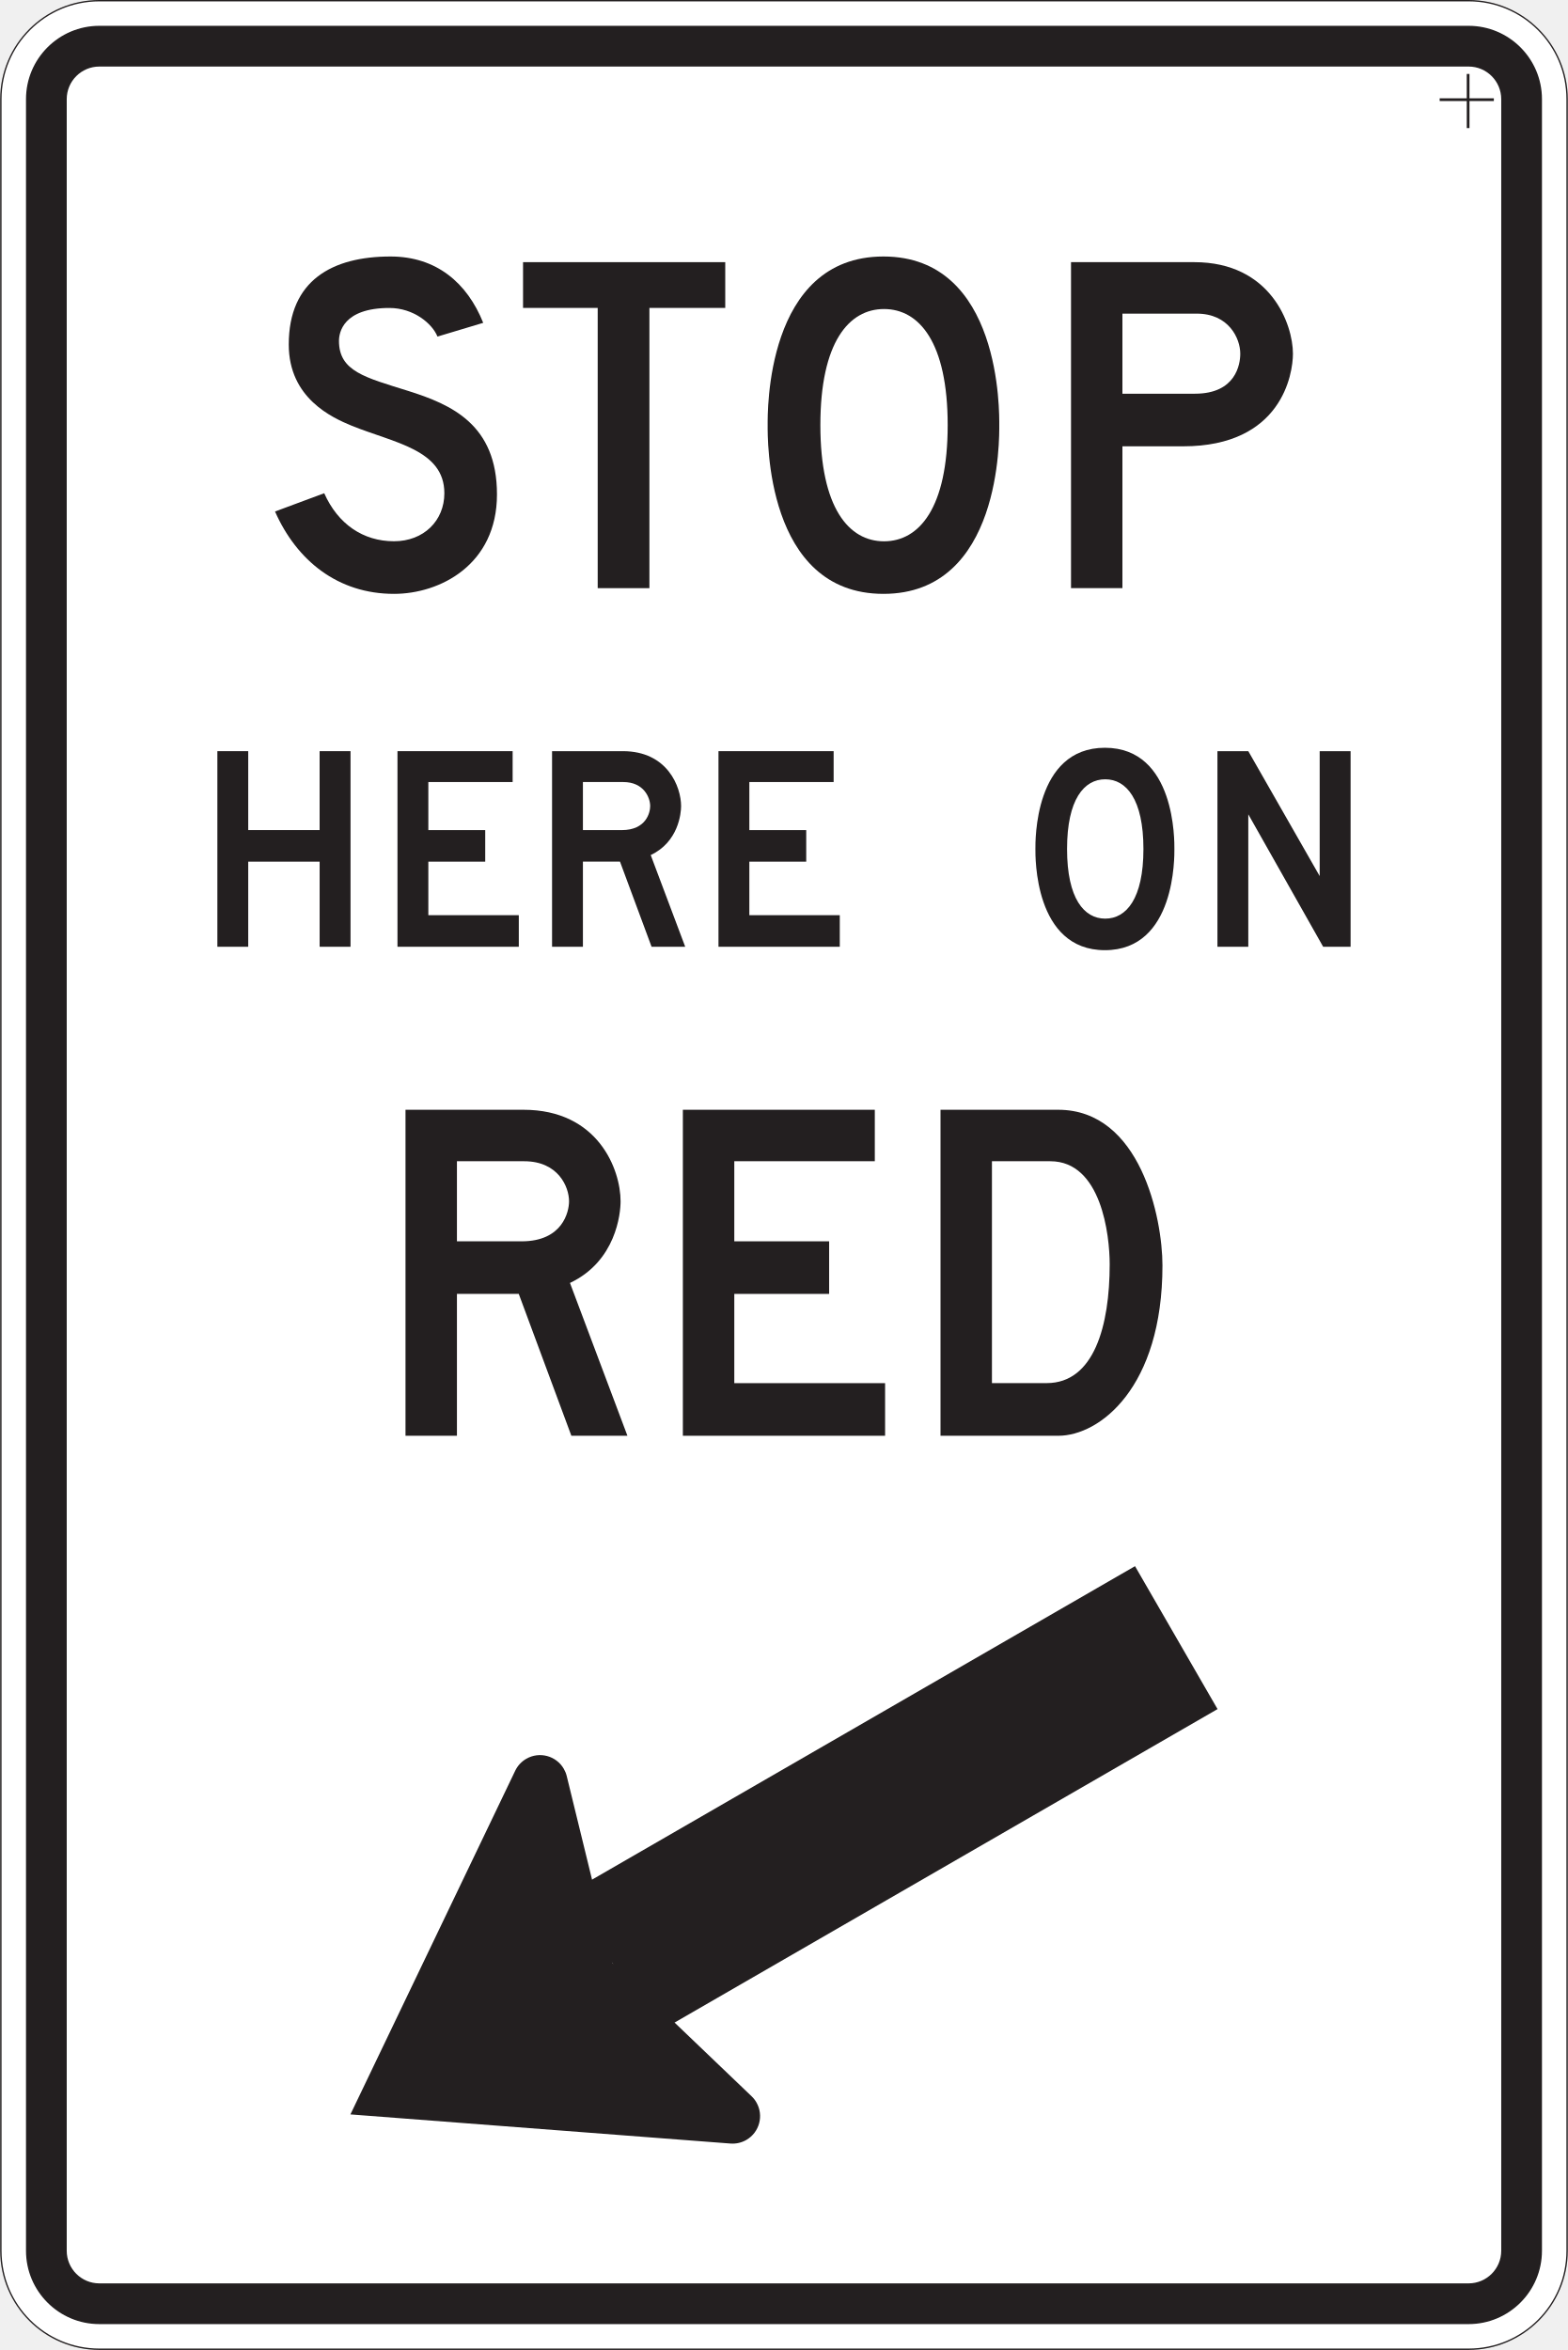
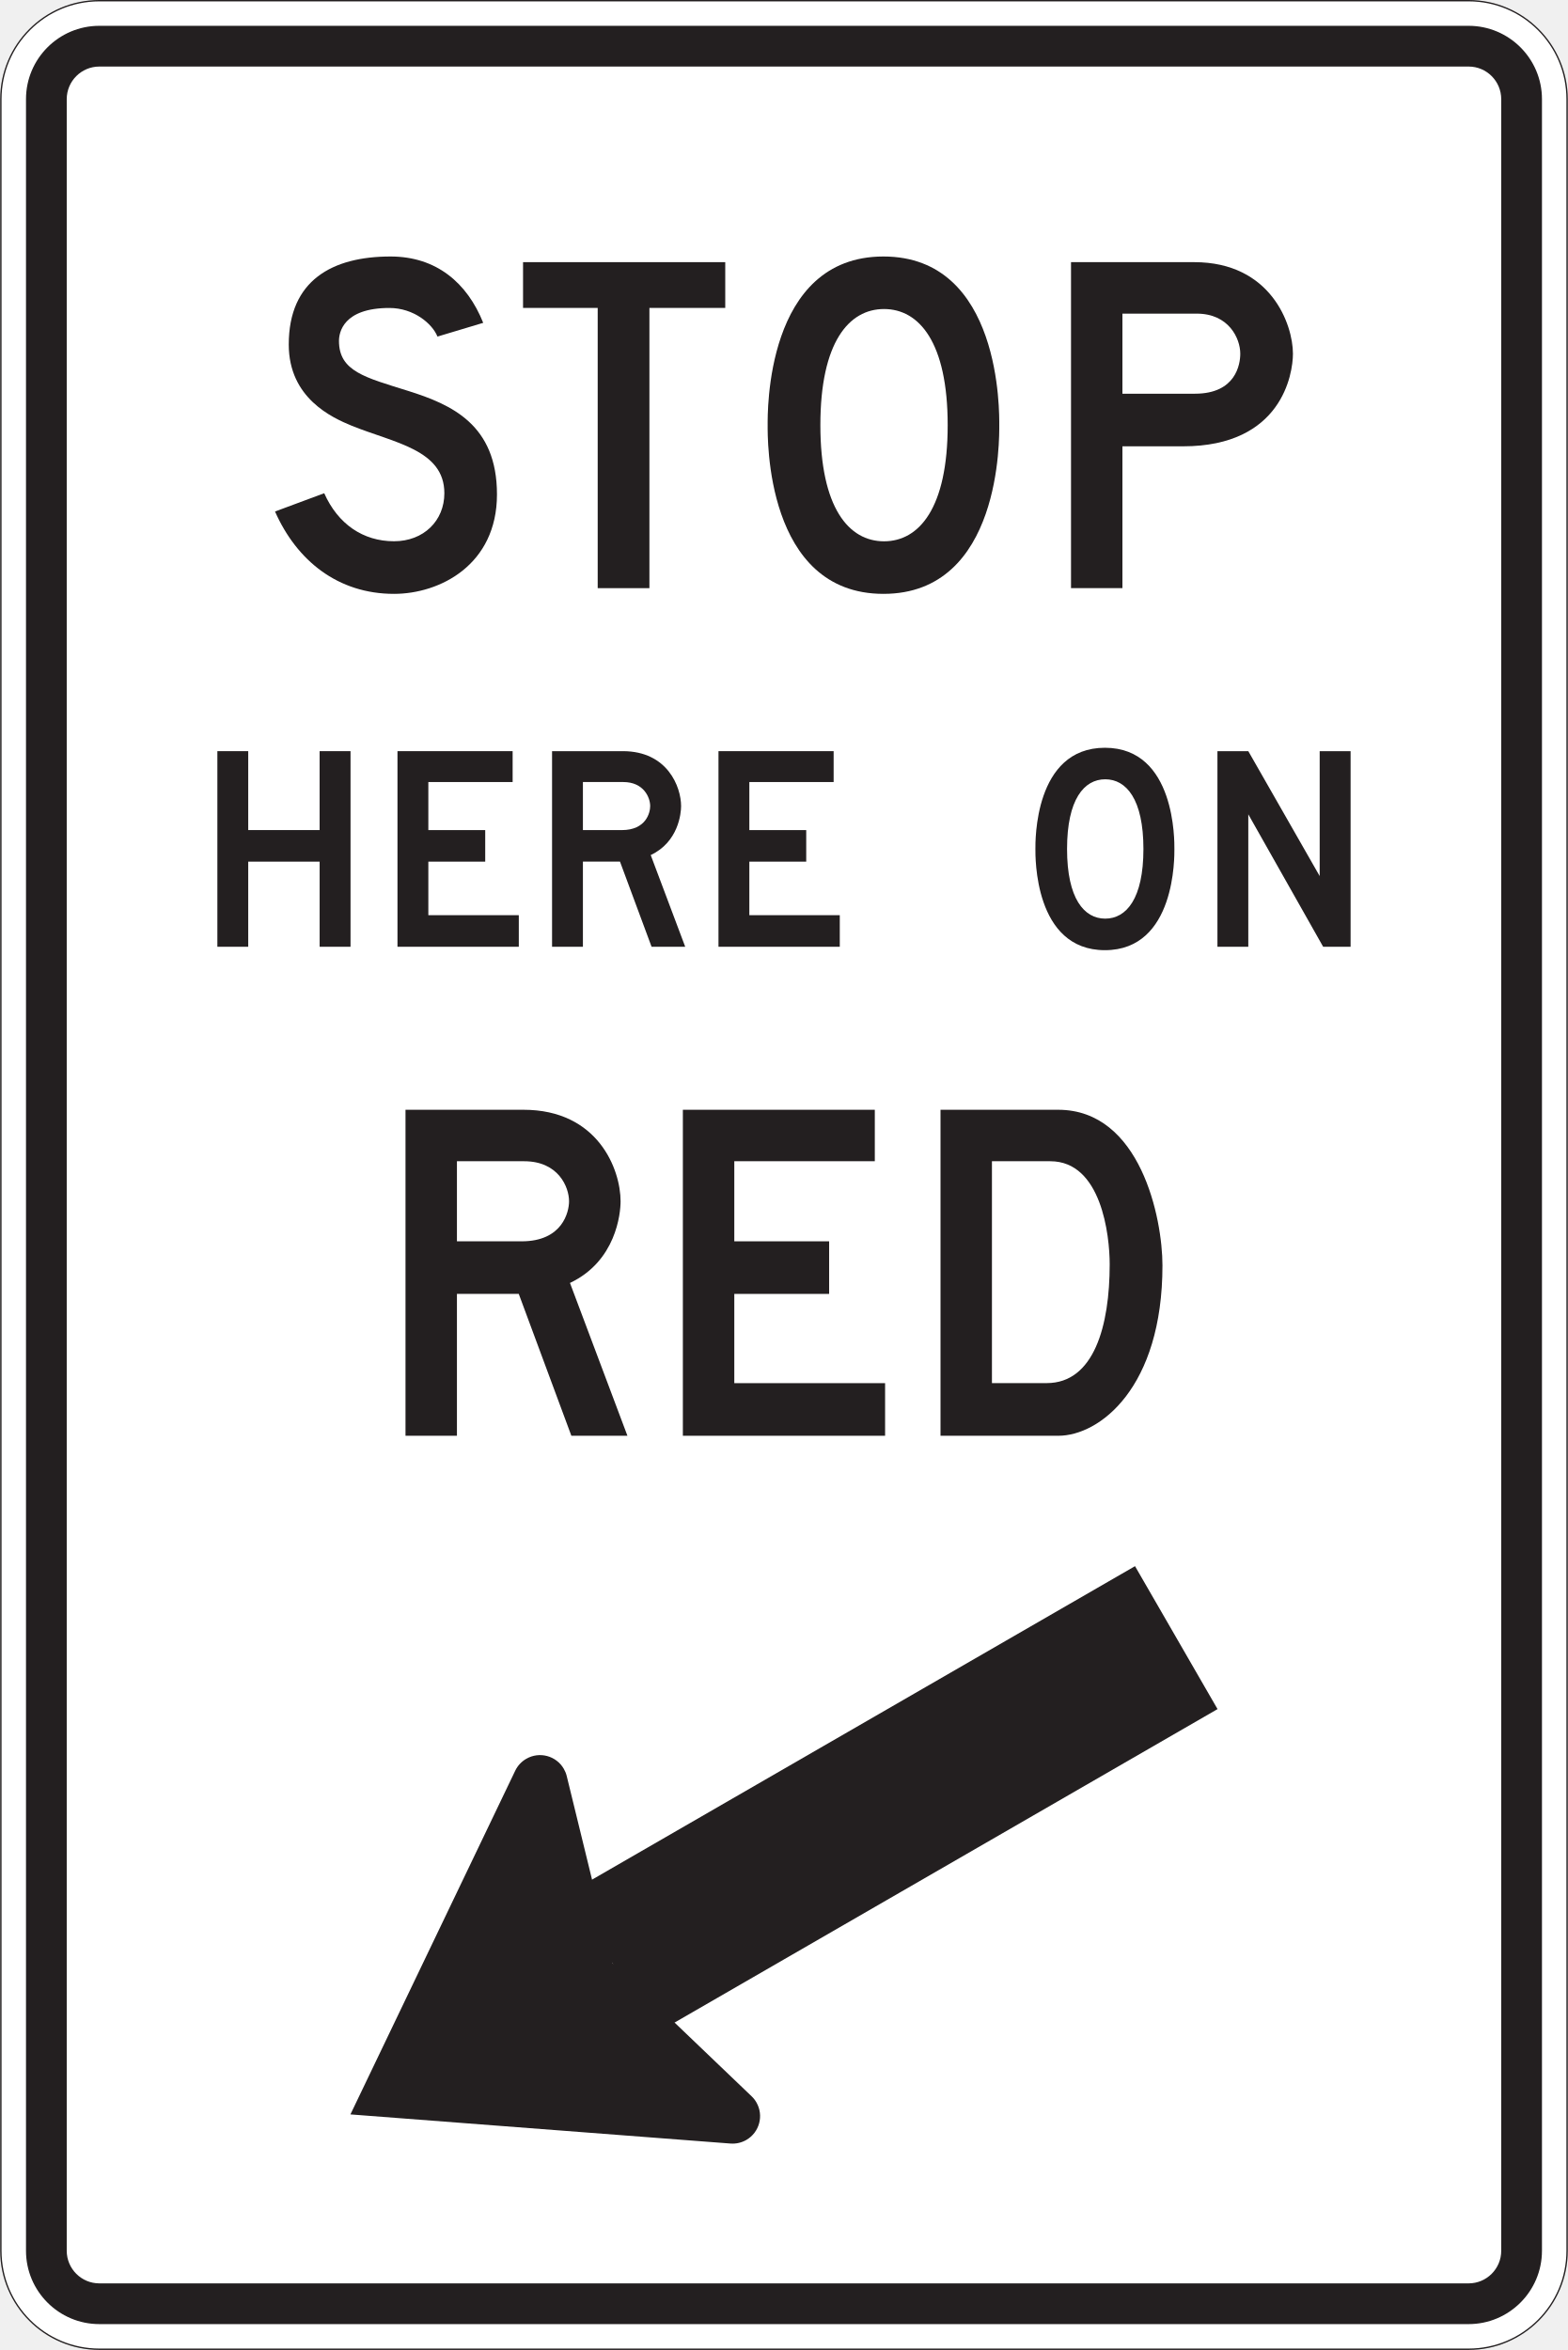
<svg xmlns="http://www.w3.org/2000/svg" version="1.1" width="21.51mm" height="32.24mm" viewBox="0 0 60.96 91.39">
  <g transform="scale(0.1)">
    <path fill="#ffffff" d="M38.56 913.61C17.44 913.61 0.26 896.43 0.26 875.31L0.26 38.56C0.26 17.44 17.44 0.26 38.56 0.26L571.04 0.26C592.16 0.26 609.34 17.44 609.34 38.56L609.34 875.31C609.34 896.43 592.16 913.61 571.04 913.61L38.56 913.61" />
    <path fill="#231f20" d="M571.04 0L38.56 0C17.3 0 0 17.3 0 38.56L0 875.31C0 896.57 17.3 913.87 38.56 913.87L571.04 913.87C592.3 913.87 609.6 896.57 609.6 875.31L609.6 38.56C609.6 17.3 592.3 0 571.04 0M571.04 0.53C592.04 0.53 609.07 17.56 609.07 38.56L609.07 875.31C609.07 896.31 592.04 913.34 571.04 913.34L38.56 913.34C17.56 913.34 0.53 896.31 0.53 875.31L0.53 38.56C0.53 17.56 17.56 0.53 38.56 0.53L571.04 0.53" />
    <path fill="#231f20" d="M38.56 903.83C22.83 903.83 10.04 891.04 10.04 875.31L10.04 38.56C10.04 22.83 22.83 10.04 38.56 10.04L571.04 10.04C586.77 10.04 599.56 22.83 599.56 38.56L599.56 875.31C599.56 891.04 586.77 903.83 571.04 903.83L38.56 903.83" />
    <path fill="#ffffff" d="M38.56 887.99C31.57 887.99 25.88 882.3 25.88 875.31L25.88 38.56C25.88 31.57 31.57 25.88 38.56 25.88L571.04 25.88C578.03 25.88 583.72 31.57 583.72 38.56L583.72 875.31C583.72 882.3 578.03 887.99 571.04 887.99L38.56 887.99" />
    <path fill="#231f20" d="M106.88 198.92L126.01 191.81C131.35 203.82 141.13 210.49 153.14 210.49C164.71 210.49 172.73 202.49 172.73 191.81C172.73 174.85 153.16 172.24 136.69 165.56C129.13 162.44 112.22 154.88 112.22 133.98C112.22 109.05 129.12 99.75 151.81 99.75C169.6 99.75 181.62 109.99 187.84 125.55L170.05 130.89C168.05 125.88 160.81 119.77 151.36 119.77C133.28 119.77 131.75 129.42 131.75 132.58C131.75 144.44 141.97 146.78 158.59 152C175.52 157.32 193.19 165.1 193.19 192.28C193.19 219.65 171 230.95 153.14 230.95C131.34 230.95 115.33 218.05 106.88 198.92" />
    <path fill="#231f20" d="M252.47 228.73L232.36 228.73L232.36 119.75L203.33 119.75L203.33 101.95L281.96 101.95L281.96 119.75L252.47 119.75L252.47 228.73" />
    <path fill="#231f20" d="M343.7 210.51C357.37 210.51 368.46 197.56 368.46 165.34C368.46 133.12 357.37 120.18 343.7 120.18C330.04 120.18 318.95 133.11 318.95 165.34C318.95 197.56 330.04 210.51 343.7 210.51M388.52 165.34C388.52 169.89 389.49 230.95 343.48 230.95C297.48 230.95 298.45 169.89 298.45 165.34C298.45 160.79 297.48 99.75 343.48 99.75C389.49 99.75 388.52 160.79 388.52 165.34" />
    <path fill="#231f20" d="M436.41 153.11L464.64 153.11C480.55 153.11 482.24 141.63 482.24 137.55C482.24 131.6 477.77 121.97 465.32 121.97L436.41 121.97L436.41 153.11M460.02 173.57L436.41 173.57L436.41 228.73L416.42 228.73L416.42 101.95L464.33 101.95C494.16 101.95 502.72 126.2 502.72 137.55C502.72 145.42 498.39 173.57 460.02 173.57" />
    <path fill="#231f20" d="M202.8 482.74C218.71 482.74 221.22 471.26 221.22 467.17C221.22 461.64 217.08 451.6 203.77 451.6L177.62 451.6L177.62 482.74L202.8 482.74M177.62 503.18L177.62 558.36L157.62 558.36L157.62 431.58L203.48 431.58C232.55 431.58 241.26 454.83 241.26 467.19C241.26 471.9 239.52 490.44 221.58 498.93L243.92 558.36L222.12 558.36L201.66 503.18L177.62 503.18" />
    <path fill="#231f20" d="M265.48 431.58L340.12 431.58L340.12 451.59L285.48 451.59L285.48 482.74L322.36 482.74L322.36 503.19L285.48 503.19L285.48 537.9L344.12 537.9L344.12 558.36L265.48 558.36L265.48 431.58" />
    <path fill="#231f20" d="M408.37 451.6L385.67 451.6L385.67 537.88L406.96 537.88C425.4 537.88 431.46 515.54 431.46 491.67C431.46 480.33 428.22 451.6 408.37 451.6M365.67 558.36L365.67 431.58L411.41 431.58C443.41 431.58 451.98 473.72 451.98 492.12C451.98 539.68 427.53 558.36 411.49 558.36L365.67 558.36" />
    <path fill="#231f20" d="M124.23 335.09L96.46 335.09L96.46 368.19L84.46 368.19L84.46 292.12L96.46 292.12L96.46 322.81L124.22 322.81L124.22 292.12L136.24 292.12L136.24 368.19L124.23 368.19L124.23 335.09" />
    <path fill="#231f20" d="M154.5 292.12L199.28 292.12L199.28 304.13L166.5 304.13L166.5 322.82L188.62 322.82L188.62 335.09L166.5 335.09L166.5 355.91L201.68 355.91L201.68 368.19L154.5 368.19L154.5 292.12" />
    <path fill="#231f20" d="M241.72 322.82C251.26 322.82 252.77 315.93 252.77 313.48C252.77 310.16 250.28 304.13 242.3 304.13L226.61 304.13L226.61 322.82L241.72 322.82M226.61 335.08L226.61 368.19L214.61 368.19L214.61 292.12L242.13 292.12C259.56 292.12 264.79 306.07 264.79 313.49C264.79 316.31 263.75 327.44 252.98 332.53L266.39 368.19L253.31 368.19L241.03 335.08L226.61 335.08" />
    <path fill="#231f20" d="M279.33 292.12L324.11 292.12L324.11 304.13L291.33 304.13L291.33 322.82L313.45 322.82L313.45 335.09L291.33 335.09L291.33 355.91L326.5 355.91L326.5 368.19L279.33 368.19L279.33 292.12" />
    <path fill="#231f20" d="M429.73 357.25C437.93 357.25 444.58 349.49 444.58 330.16C444.58 310.83 437.93 303.06 429.73 303.06C421.53 303.06 414.88 310.82 414.88 330.16C414.88 349.49 421.53 357.25 429.73 357.25M456.62 330.16C456.62 332.89 457.2 369.52 429.6 369.52C401.99 369.52 402.57 332.89 402.57 330.16C402.57 327.43 401.99 290.8 429.6 290.8C457.2 290.8 456.62 327.43 456.62 330.16" />
    <path fill="#231f20" d="M485.36 316.68L485.36 368.19L473.36 368.19L473.36 292.12L485.36 292.12L513.12 340.7L513.12 292.12L525.14 292.12L525.14 368.19L514.47 368.19L485.36 316.68" />
    <path fill="#231f20" d="M473.4 664.66L254.12 791.26L222.03 735.67L441.31 609.07L473.4 664.66" />
    <path fill="#231f20" d="M292.2 815.22C292.96 815.94 293.58 816.74 294.07 817.6C297.03 822.71 295.27 829.26 290.16 832.21C288.35 833.25 286.23 833.78 283.99 833.61L136.2 822.28L200.28 688.63C201.25 686.61 202.77 685.03 204.58 683.99C209.69 681.03 216.24 682.78 219.19 687.9C219.69 688.76 220.07 689.7 220.32 690.71L238.1 763.45L292.2 815.22" />
-     <path fill="#231f20" d="M559.78 38.23L559.78 39.29L580.85 39.29L580.85 38.23L559.78 38.23" />
-     <path fill="#231f20" d="M570.31 28.75L570.32 49.82L571.37 49.82L571.37 28.75L570.31 28.75" />
    <path fill="#ffffff" fill-rule="evenodd" d="M195.6 72.69H216.08V92.88H195.6Z" />
    <path fill="#ffffff" fill-rule="evenodd" d="M393.41 72.69H413.89V92.88H393.41Z" />
    <path fill="#ffffff" fill-rule="evenodd" d="M184.39 262.86H204.87V283.05H184.39Z" />
    <path fill="#ffffff" fill-rule="evenodd" d="M453.39 262.86H473.86V283.05H453.39Z" />
    <path fill="#ffffff" fill-rule="evenodd" d="M220.97 402.32H241.45V422.51H220.97Z" />
    <path fill="#ffffff" fill-rule="evenodd" d="M368.15 402.32H388.63V422.51H368.15Z" />
    <path fill="#ffffff" fill-rule="evenodd" d="M354.3 262.71H374.78V282.9H354.3Z" />
    <path fill="#ffffff" fill-rule="evenodd" d="M210.89 580.82H231.36V601.01H210.89Z" />
    <path fill="#231f20" fill-rule="evenodd" d="M239.69 748H260.16V768.19H239.69Z" />
    <path fill="#231f20" fill-rule="evenodd" d="M294.53 713.84H315V734.03H294.53Z" />
  </g>
</svg>
